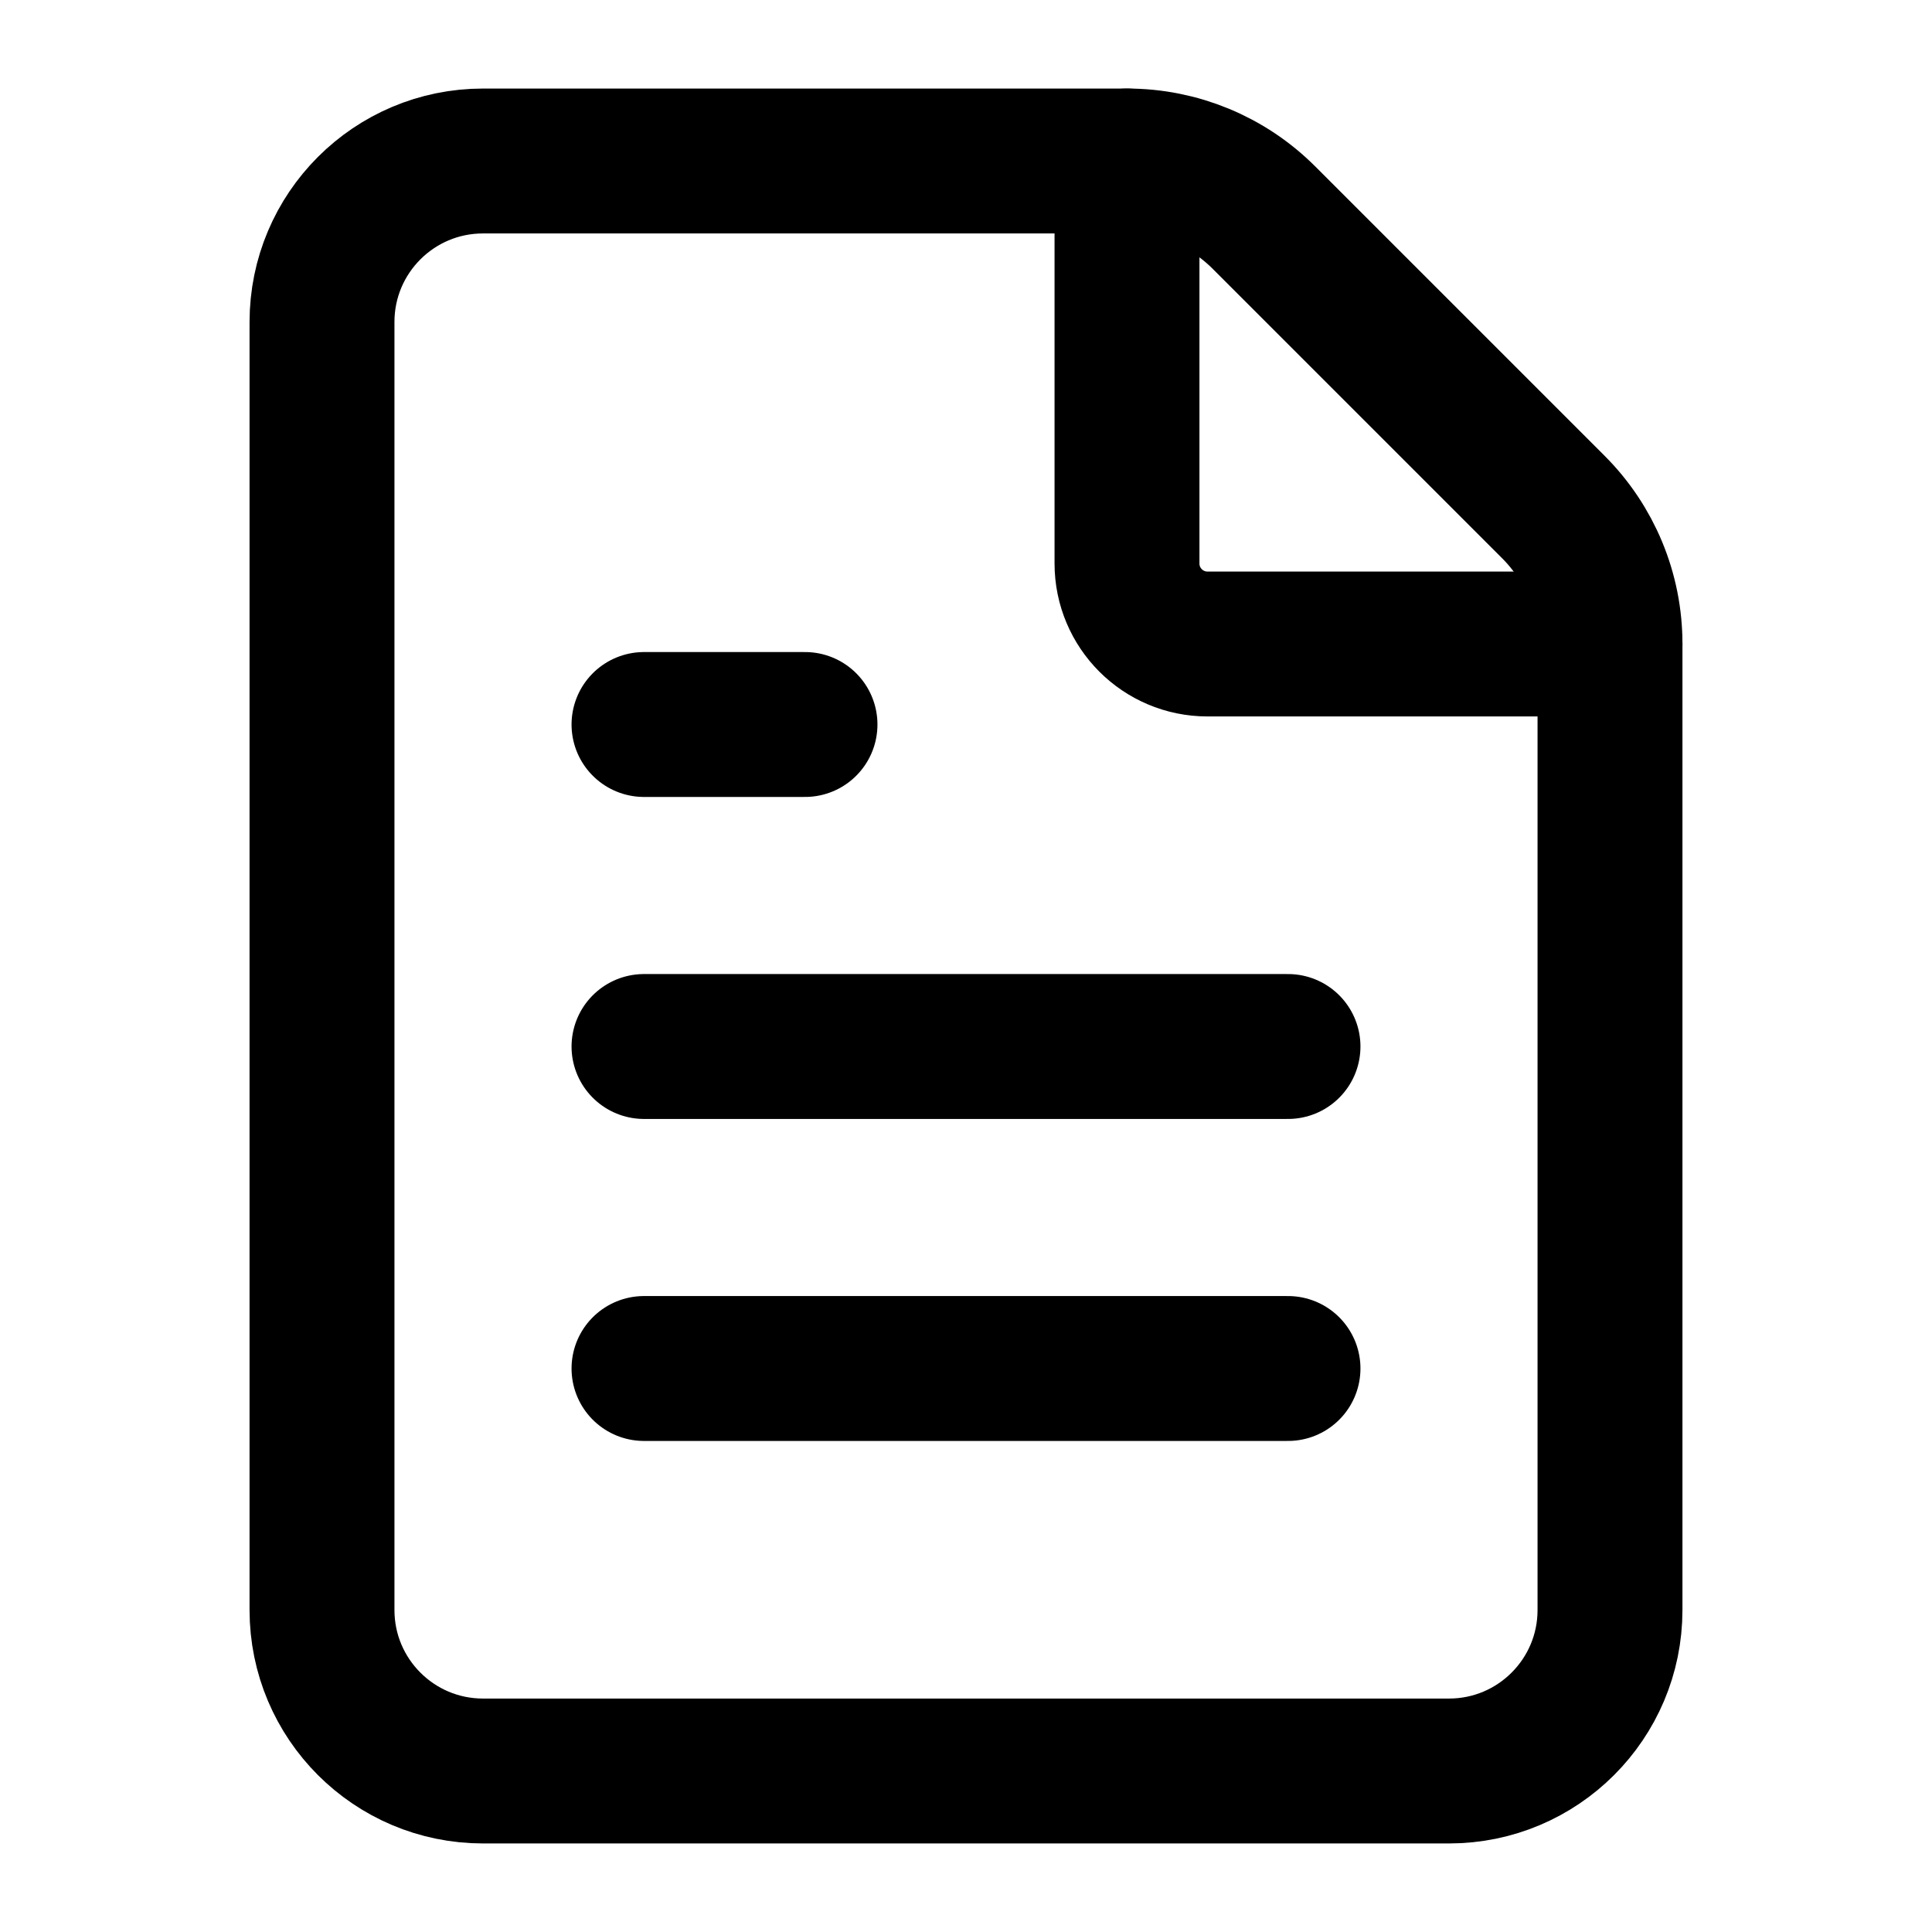
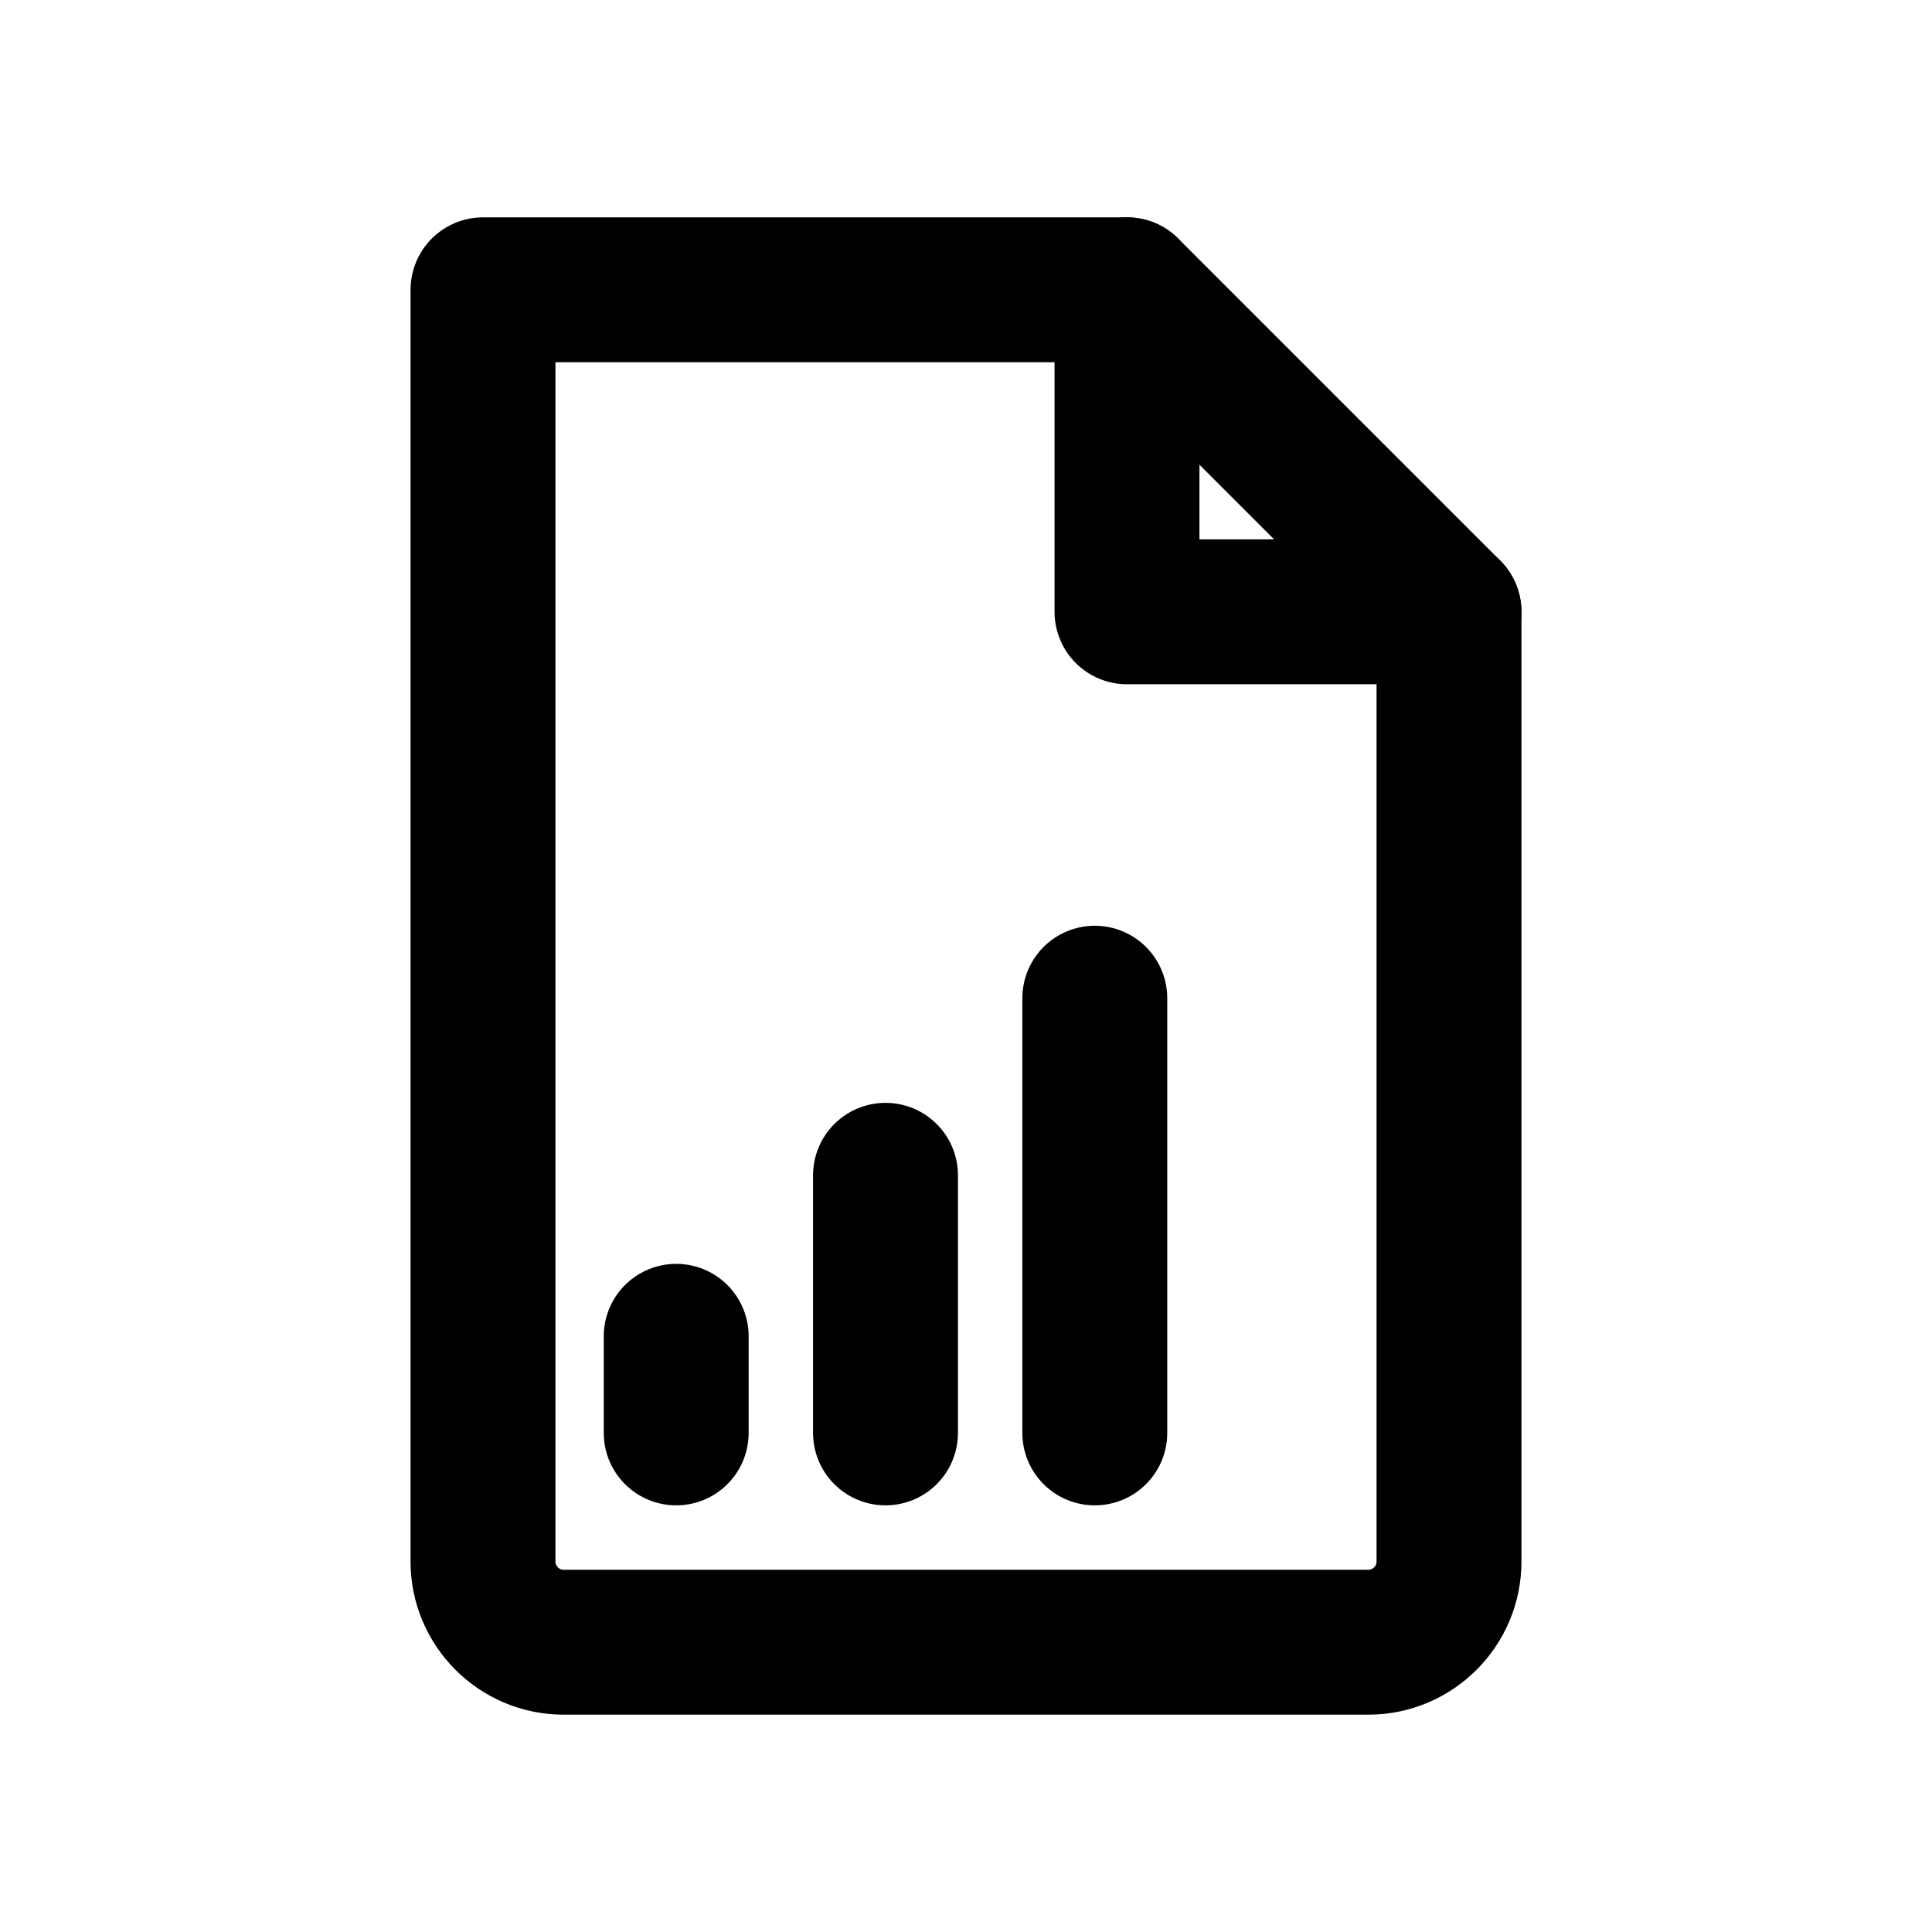
- <svg xmlns="http://www.w3.org/2000/svg" class="lucide lucide-file-text" width="24" height="24" viewBox="0 0 24 24" fill="none" stroke="#000" stroke-width="1.8" stroke-linecap="round" stroke-linejoin="round">
-   <path d="M6 22a2 2 0 0 1-2-2V4a2 2 0 0 1 2-2h8a2.4 2.4 0 0 1 1.704.706l3.588 3.588A2.4 2.4 0 0 1 20 8v12a2 2 0 0 1-2 2z" />
-   <path d="M14 2v5a1 1 0 0 0 1 1h5" />
-   <path d="M10 9H8" />
-   <path d="M16 13H8" />
-   <path d="M16 17H8" />
+ <svg xmlns="http://www.w3.org/2000/svg" viewBox="0 0 24 24" width="24" height="24" fill="none" stroke="#000" stroke-width="1.8" stroke-linecap="round" stroke-linejoin="round">
+   <path d="M6 3.6H14L18 7.6V19.4C18 19.95 17.55 20.4 17 20.4H7C6.45 20.4 6 19.95 6 19.4V3.6Z" />
+   <path d="M14 3.6V7.6H18" />
+   <path d="M8.4 16.6V17.8M11 14.6V17.8M13.6 12.4V17.8" />
</svg>
